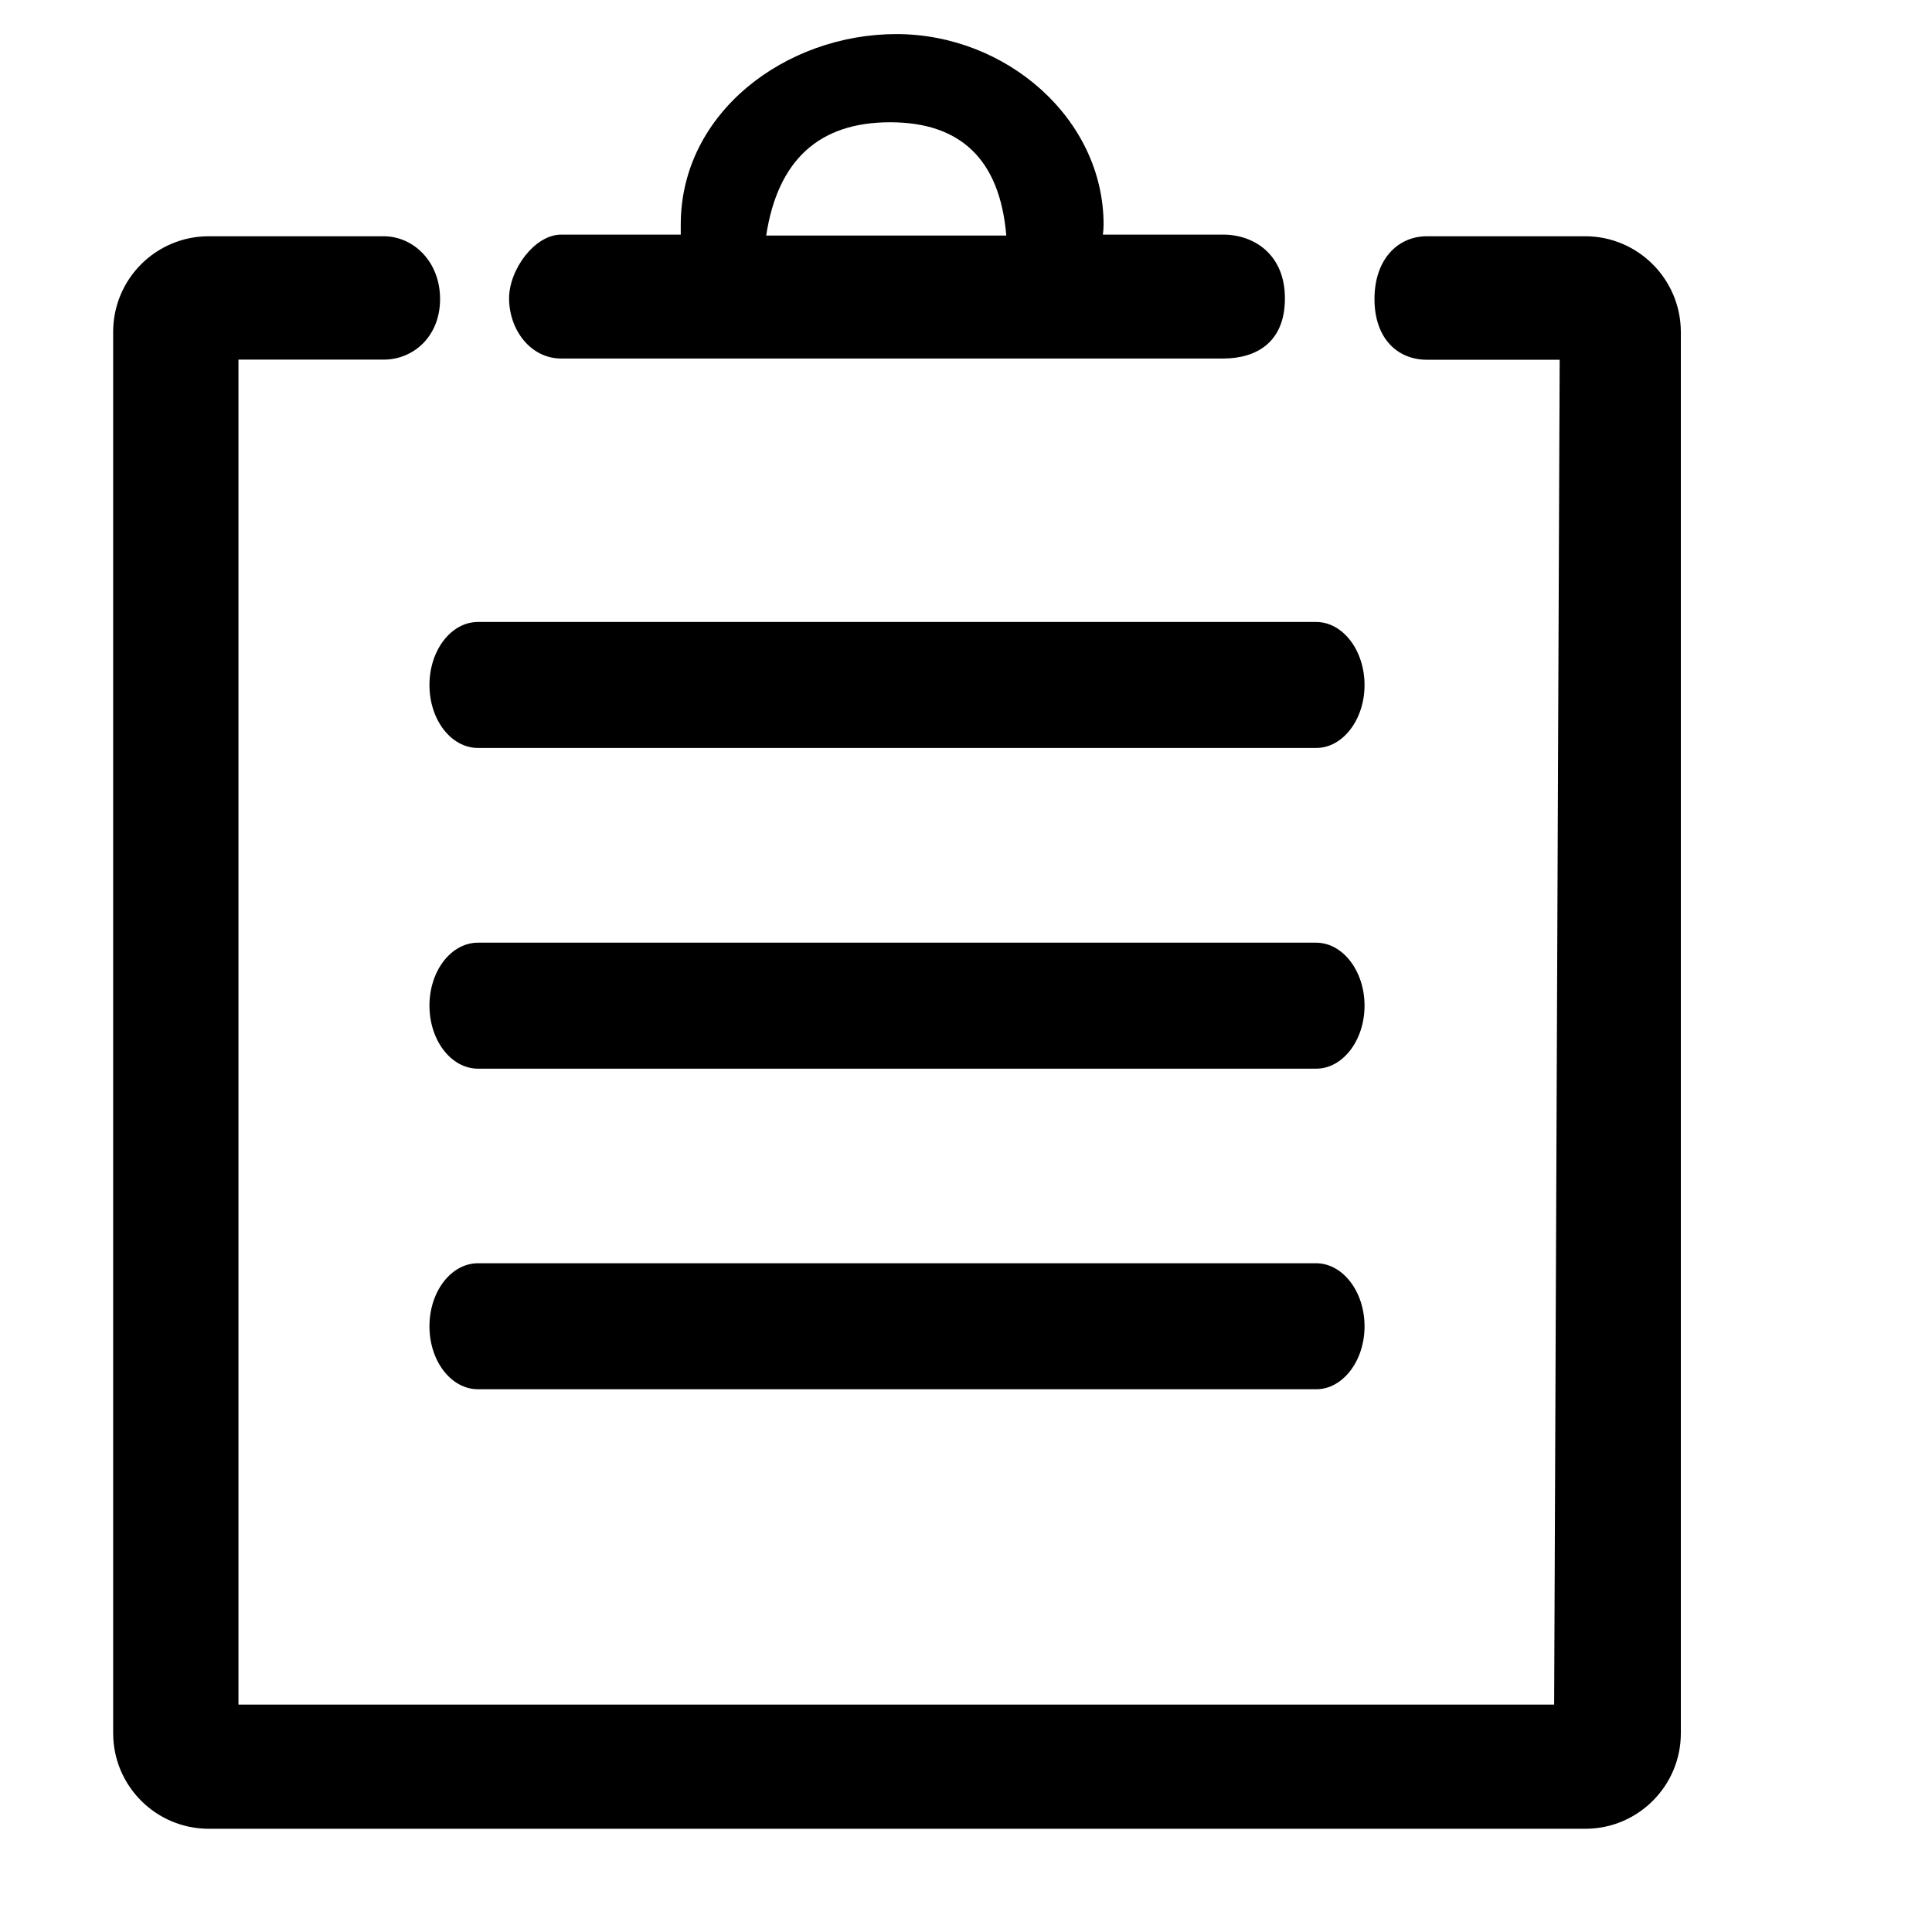
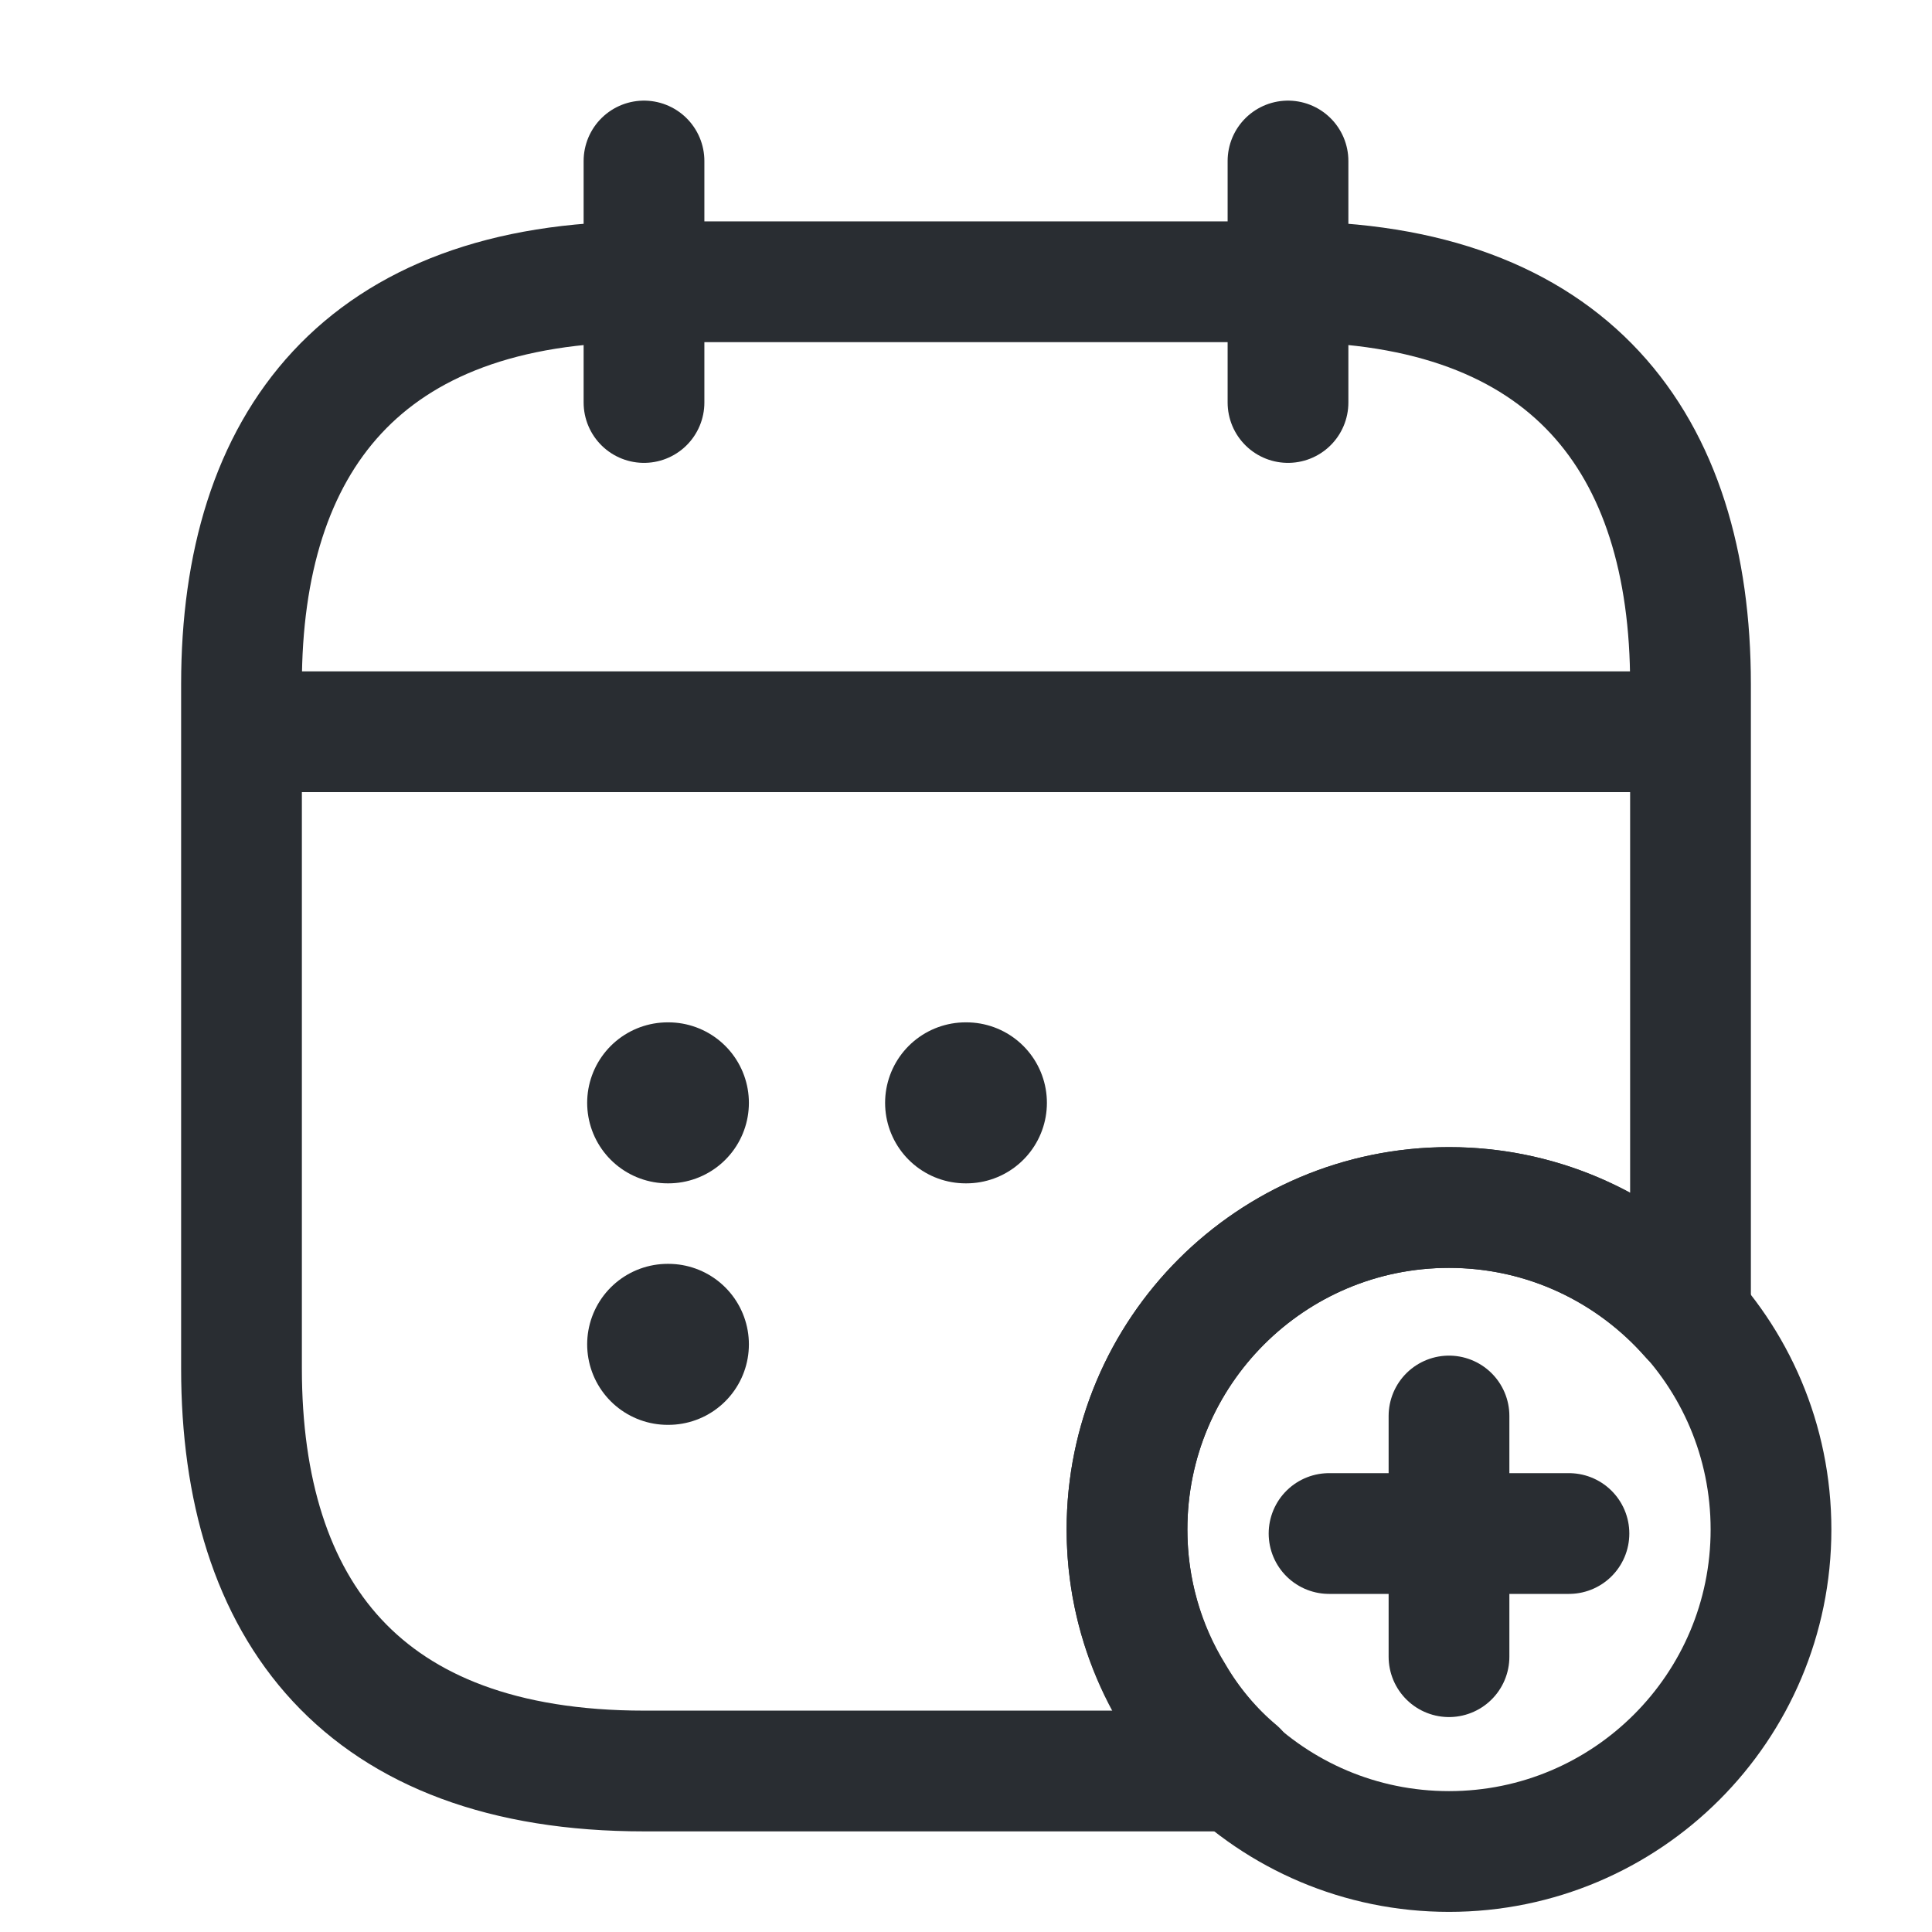
- <svg xmlns="http://www.w3.org/2000/svg" width="800px" height="800px" viewBox="0 0 1024 1024" class="icon" version="1.1">
-   <path d="M826.661 190.683h-70.29c-15.799 0-27.867-11.41-27.867-32.183 0-20.773 12.069-33.28 27.867-33.28h83.822c27.867 0 50.615 22.674 50.688 50.688V918.674c0 27.867-22.674 50.615-50.615 50.615H110.665a50.688 50.688 0 0 1-50.688-50.615V175.909c0-28.014 22.674-50.688 50.688-50.688H203.337c15.799 0 29.915 13.458 29.915 33.28s-14.117 32.11-29.915 32.11H126.391v712.85h697.344l2.926-712.777zM697.563 396.434H253.367c-14.263 0-25.746-14.921-25.746-33.353s11.483-33.426 25.746-33.426h444.197c14.117 0 25.673 14.994 25.673 33.426 0 18.359-11.557 33.353-25.6 33.353z m0 169.984H253.367c-14.263 0-25.746-14.994-25.746-33.426s11.483-33.353 25.746-33.353h444.197c14.117 0 25.673 14.994 25.673 33.353 0 18.432-11.557 33.426-25.6 33.426z m0 169.911H253.367c-14.263 0-25.746-14.921-25.746-33.353s11.483-33.426 25.746-33.426h444.197c14.117 0 25.673 14.994 25.673 33.426 0 18.359-11.557 33.353-25.6 33.353zM648.265 124.343c16.311 0 32.768 10.459 32.768 33.792 0 23.406-15.214 31.89-32.768 31.89H297.472c-16.384 0-27.648-15.36-27.648-31.89 0-15.214 13.531-33.792 27.648-33.792h63.342v-5.339c0-59.465 55.808-100.937 114.249-100.937 58.368 0 109.861 44.91 109.861 100.937a45.349 45.349 0 0 1-0.366 5.339h63.707z m-242.103 0.512h127.195C529.993 84.846 509.44 64.805 471.771 64.805c-37.669 0-59.538 20.041-65.682 60.05z" fill="#000000" />
+ <svg xmlns="http://www.w3.org/2000/svg" width="800px" height="800px" viewBox="0 0 24 24" fill="none">
+   <path d="M8 2V5" stroke="#292D32" stroke-width="1.5" stroke-miterlimit="10" stroke-linecap="round" stroke-linejoin="round" />
+   <path d="M16 2V5" stroke="#292D32" stroke-width="1.5" stroke-miterlimit="10" stroke-linecap="round" stroke-linejoin="round" />
+   <path d="M3.5 9.09H20.5" stroke="#292D32" stroke-width="1.5" stroke-miterlimit="10" stroke-linecap="round" stroke-linejoin="round" />
+   <path d="M18 23C20.209 23 22 21.209 22 19C22 16.791 20.209 15 18 15C15.791 15 14 16.791 14 19C14 21.209 15.791 23 18 23Z" stroke="#292D32" stroke-width="1.5" stroke-miterlimit="10" stroke-linecap="round" stroke-linejoin="round" />
+   <path d="M19.49 19.05H16.51" stroke="#292D32" stroke-width="1.5" stroke-miterlimit="10" stroke-linecap="round" stroke-linejoin="round" />
+   <path d="M18 17.59V20.58" stroke="#292D32" stroke-width="1.5" stroke-miterlimit="10" stroke-linecap="round" stroke-linejoin="round" />
+   <path d="M21 8.5V16.36C20.27 15.53 19.2 15 18 15C15.79 15 14 16.79 14 19C14 19.75 14.21 20.46 14.58 21.06C14.79 21.42 15.06 21.74 15.37 22H8C4.5 22 3 20 3 17V8.5C3 5.5 4.5 3.5 8 3.5H16C19.5 3.5 21 5.5 21 8.5Z" stroke="#292D32" stroke-width="1.5" stroke-miterlimit="10" stroke-linecap="round" stroke-linejoin="round" />
+   <path d="M11.995 13.7H12.005" stroke="#292D32" stroke-width="2" stroke-linecap="round" stroke-linejoin="round" />
+   <path d="M8.294 13.7H8.303" stroke="#292D32" stroke-width="2" stroke-linecap="round" stroke-linejoin="round" />
+   <path d="M8.294 16.7H8.303" stroke="#292D32" stroke-width="2" stroke-linecap="round" stroke-linejoin="round" />
</svg>
